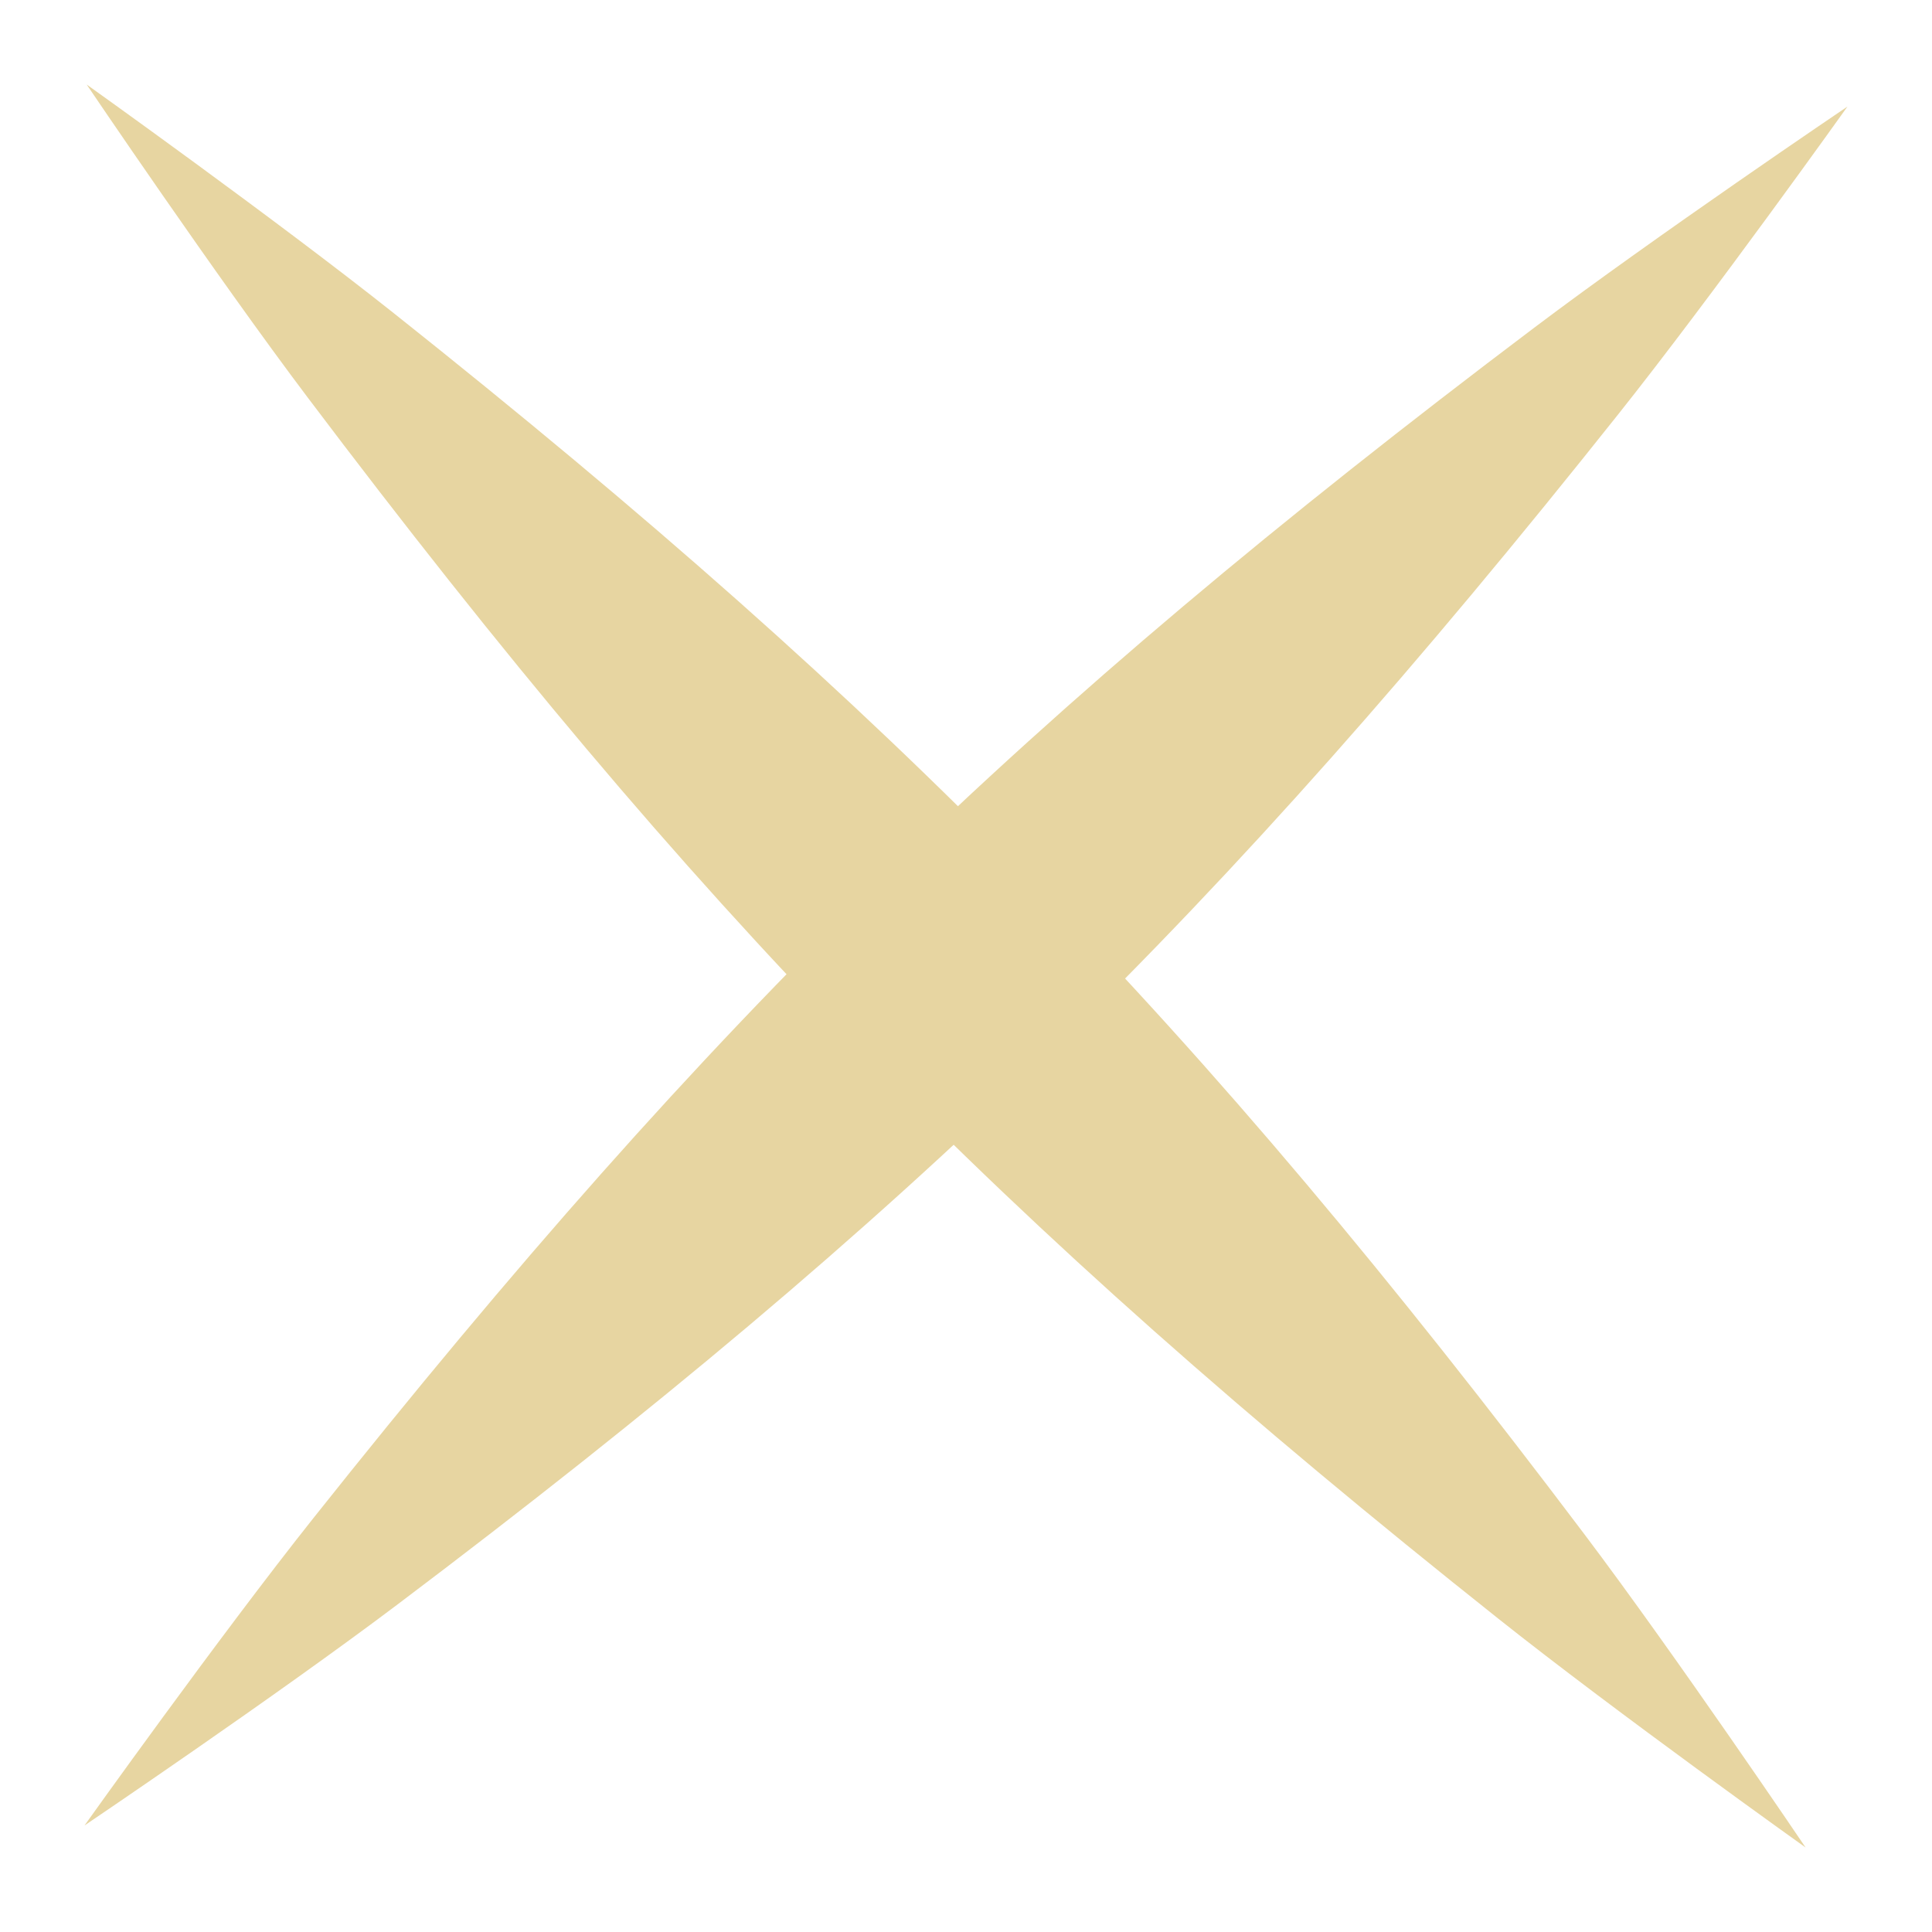
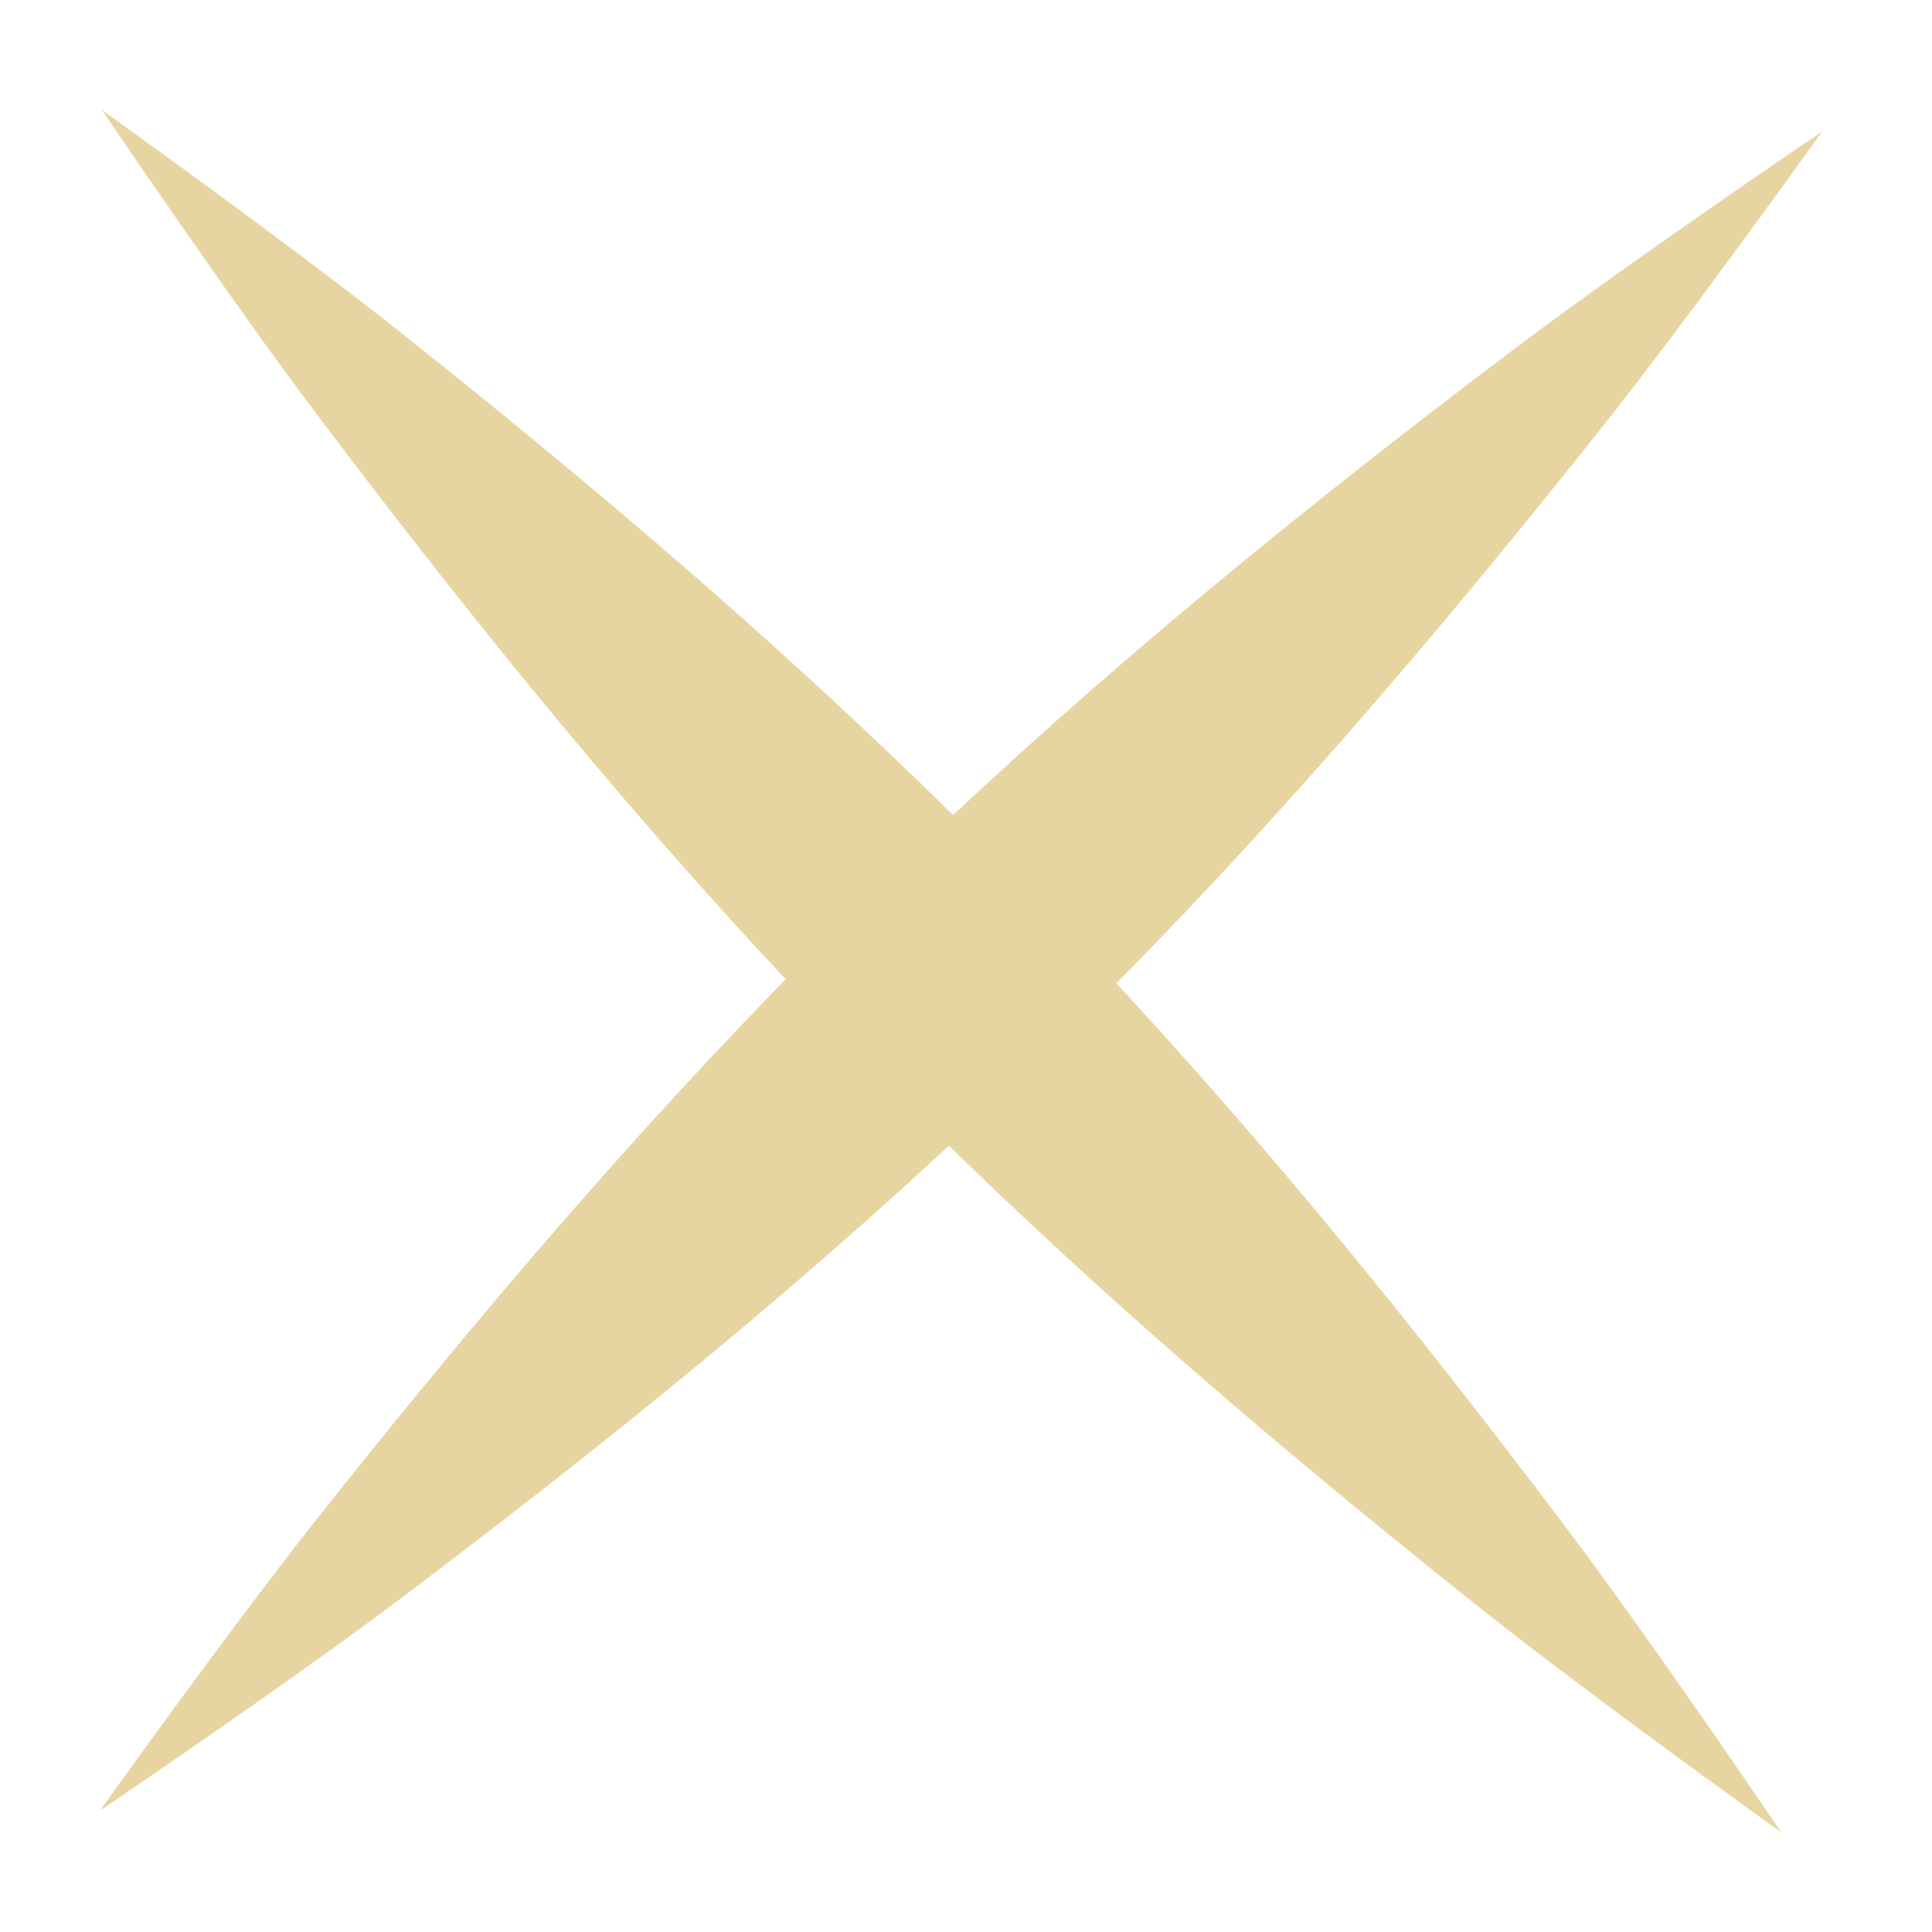
- <svg xmlns="http://www.w3.org/2000/svg" width="45" height="45" viewBox="0 0 45 45" fill="none">
-   <path d="M9.185 7.305C6.403 5.094 2.019 1.969 2.019 1.969C2.019 1.969 5.032 6.43 7.173 9.267C16.192 21.221 23.169 28.377 34.89 37.695C37.672 39.907 42.056 43.032 42.056 43.032C42.056 43.032 39.043 38.571 36.902 35.733C27.883 23.78 20.906 16.624 9.185 7.305Z" fill="#E7D5A1" />
-   <path d="M7.305 35.353C5.093 38.135 1.968 42.519 1.968 42.519C1.968 42.519 6.43 39.506 9.267 37.365C21.22 28.346 28.376 21.369 37.694 9.647C39.906 6.865 43.031 2.482 43.031 2.482C43.031 2.482 38.569 5.495 35.732 7.635C23.779 16.654 16.623 23.632 7.305 35.353Z" fill="#E7D5A1" />
+ <svg xmlns="http://www.w3.org/2000/svg" width="49" height="49" viewBox="0 0 49 49" fill="none">
+   <path d="M10.209 8.468C7.25 6.116 2.587 2.792 2.587 2.792C2.587 2.792 5.792 7.538 8.069 10.555C17.662 23.269 25.083 30.88 37.551 40.792C40.51 43.144 45.172 46.468 45.172 46.468C45.172 46.468 41.967 41.723 39.691 38.705C30.098 25.991 22.677 18.38 10.209 8.468Z" fill="#E7D5A1" />
+   <path d="M8.211 38.301C5.858 41.26 2.535 45.922 2.535 45.922C2.535 45.922 7.28 42.718 10.297 40.441C23.011 30.848 30.623 23.427 40.534 10.959C42.886 8 46.21 3.338 46.21 3.338C46.21 3.338 41.465 6.543 38.447 8.819C25.733 18.412 18.122 25.834 8.211 38.301Z" fill="#E7D5A1" />
</svg>
